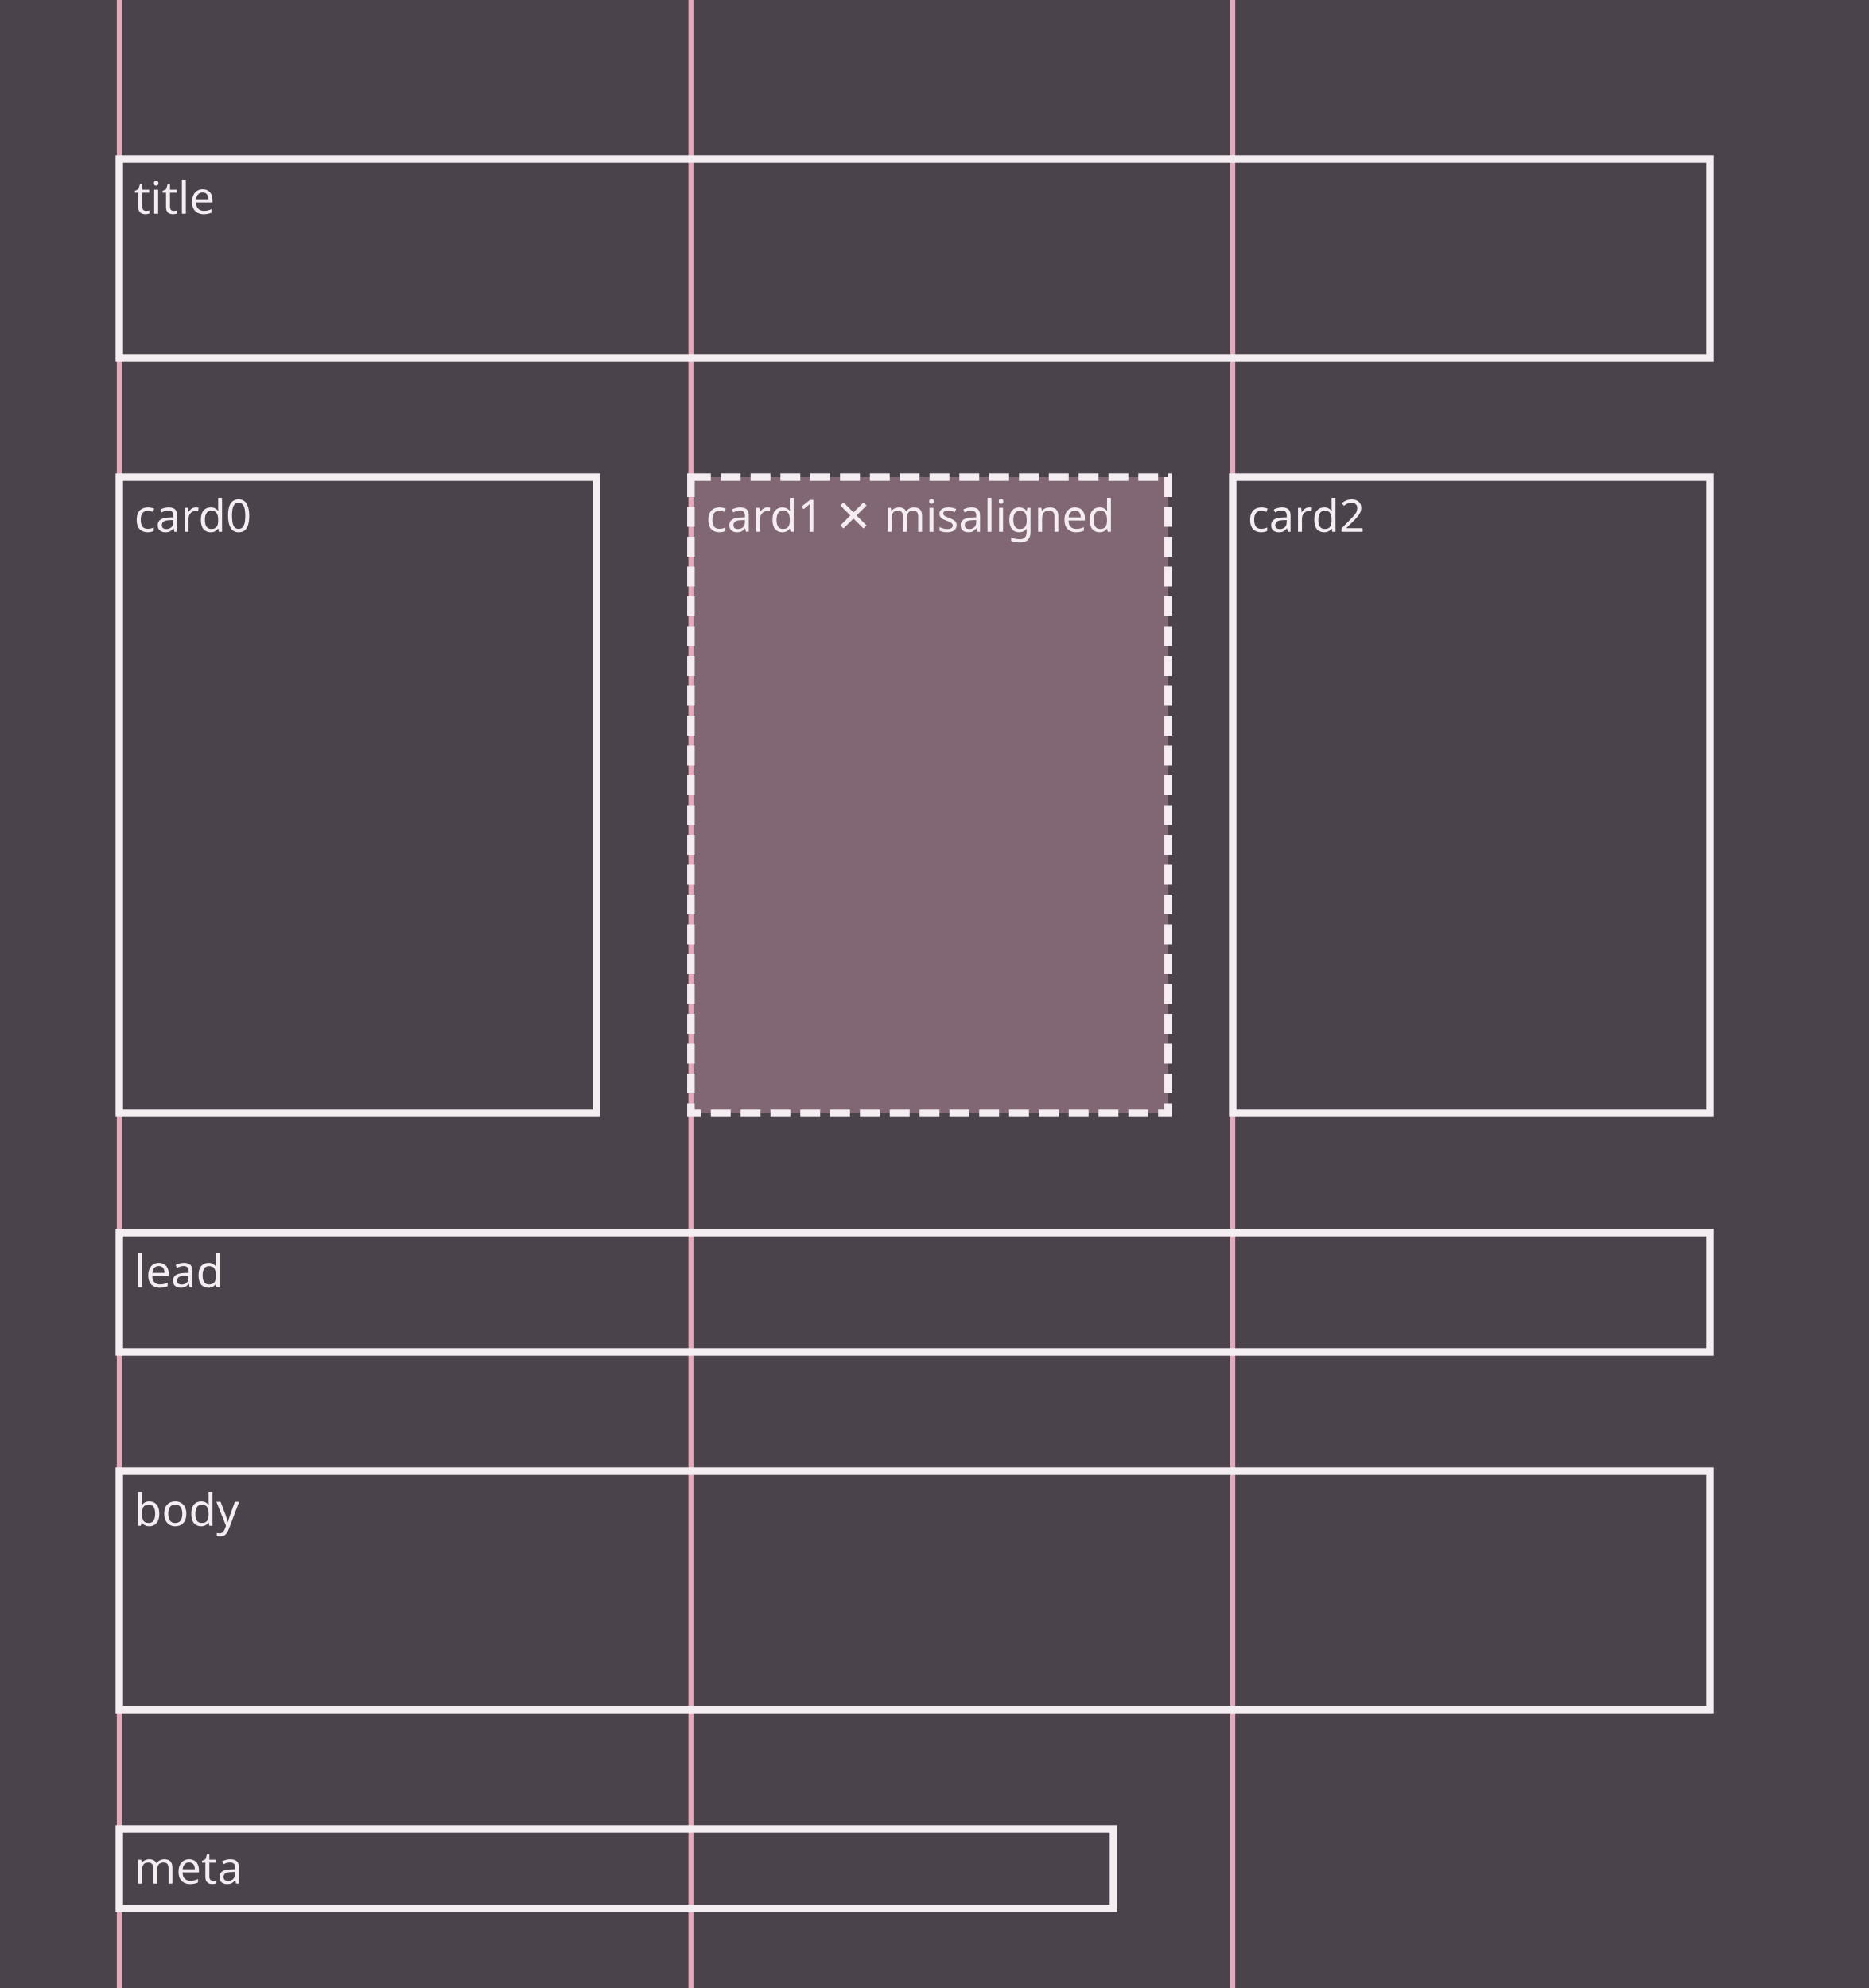
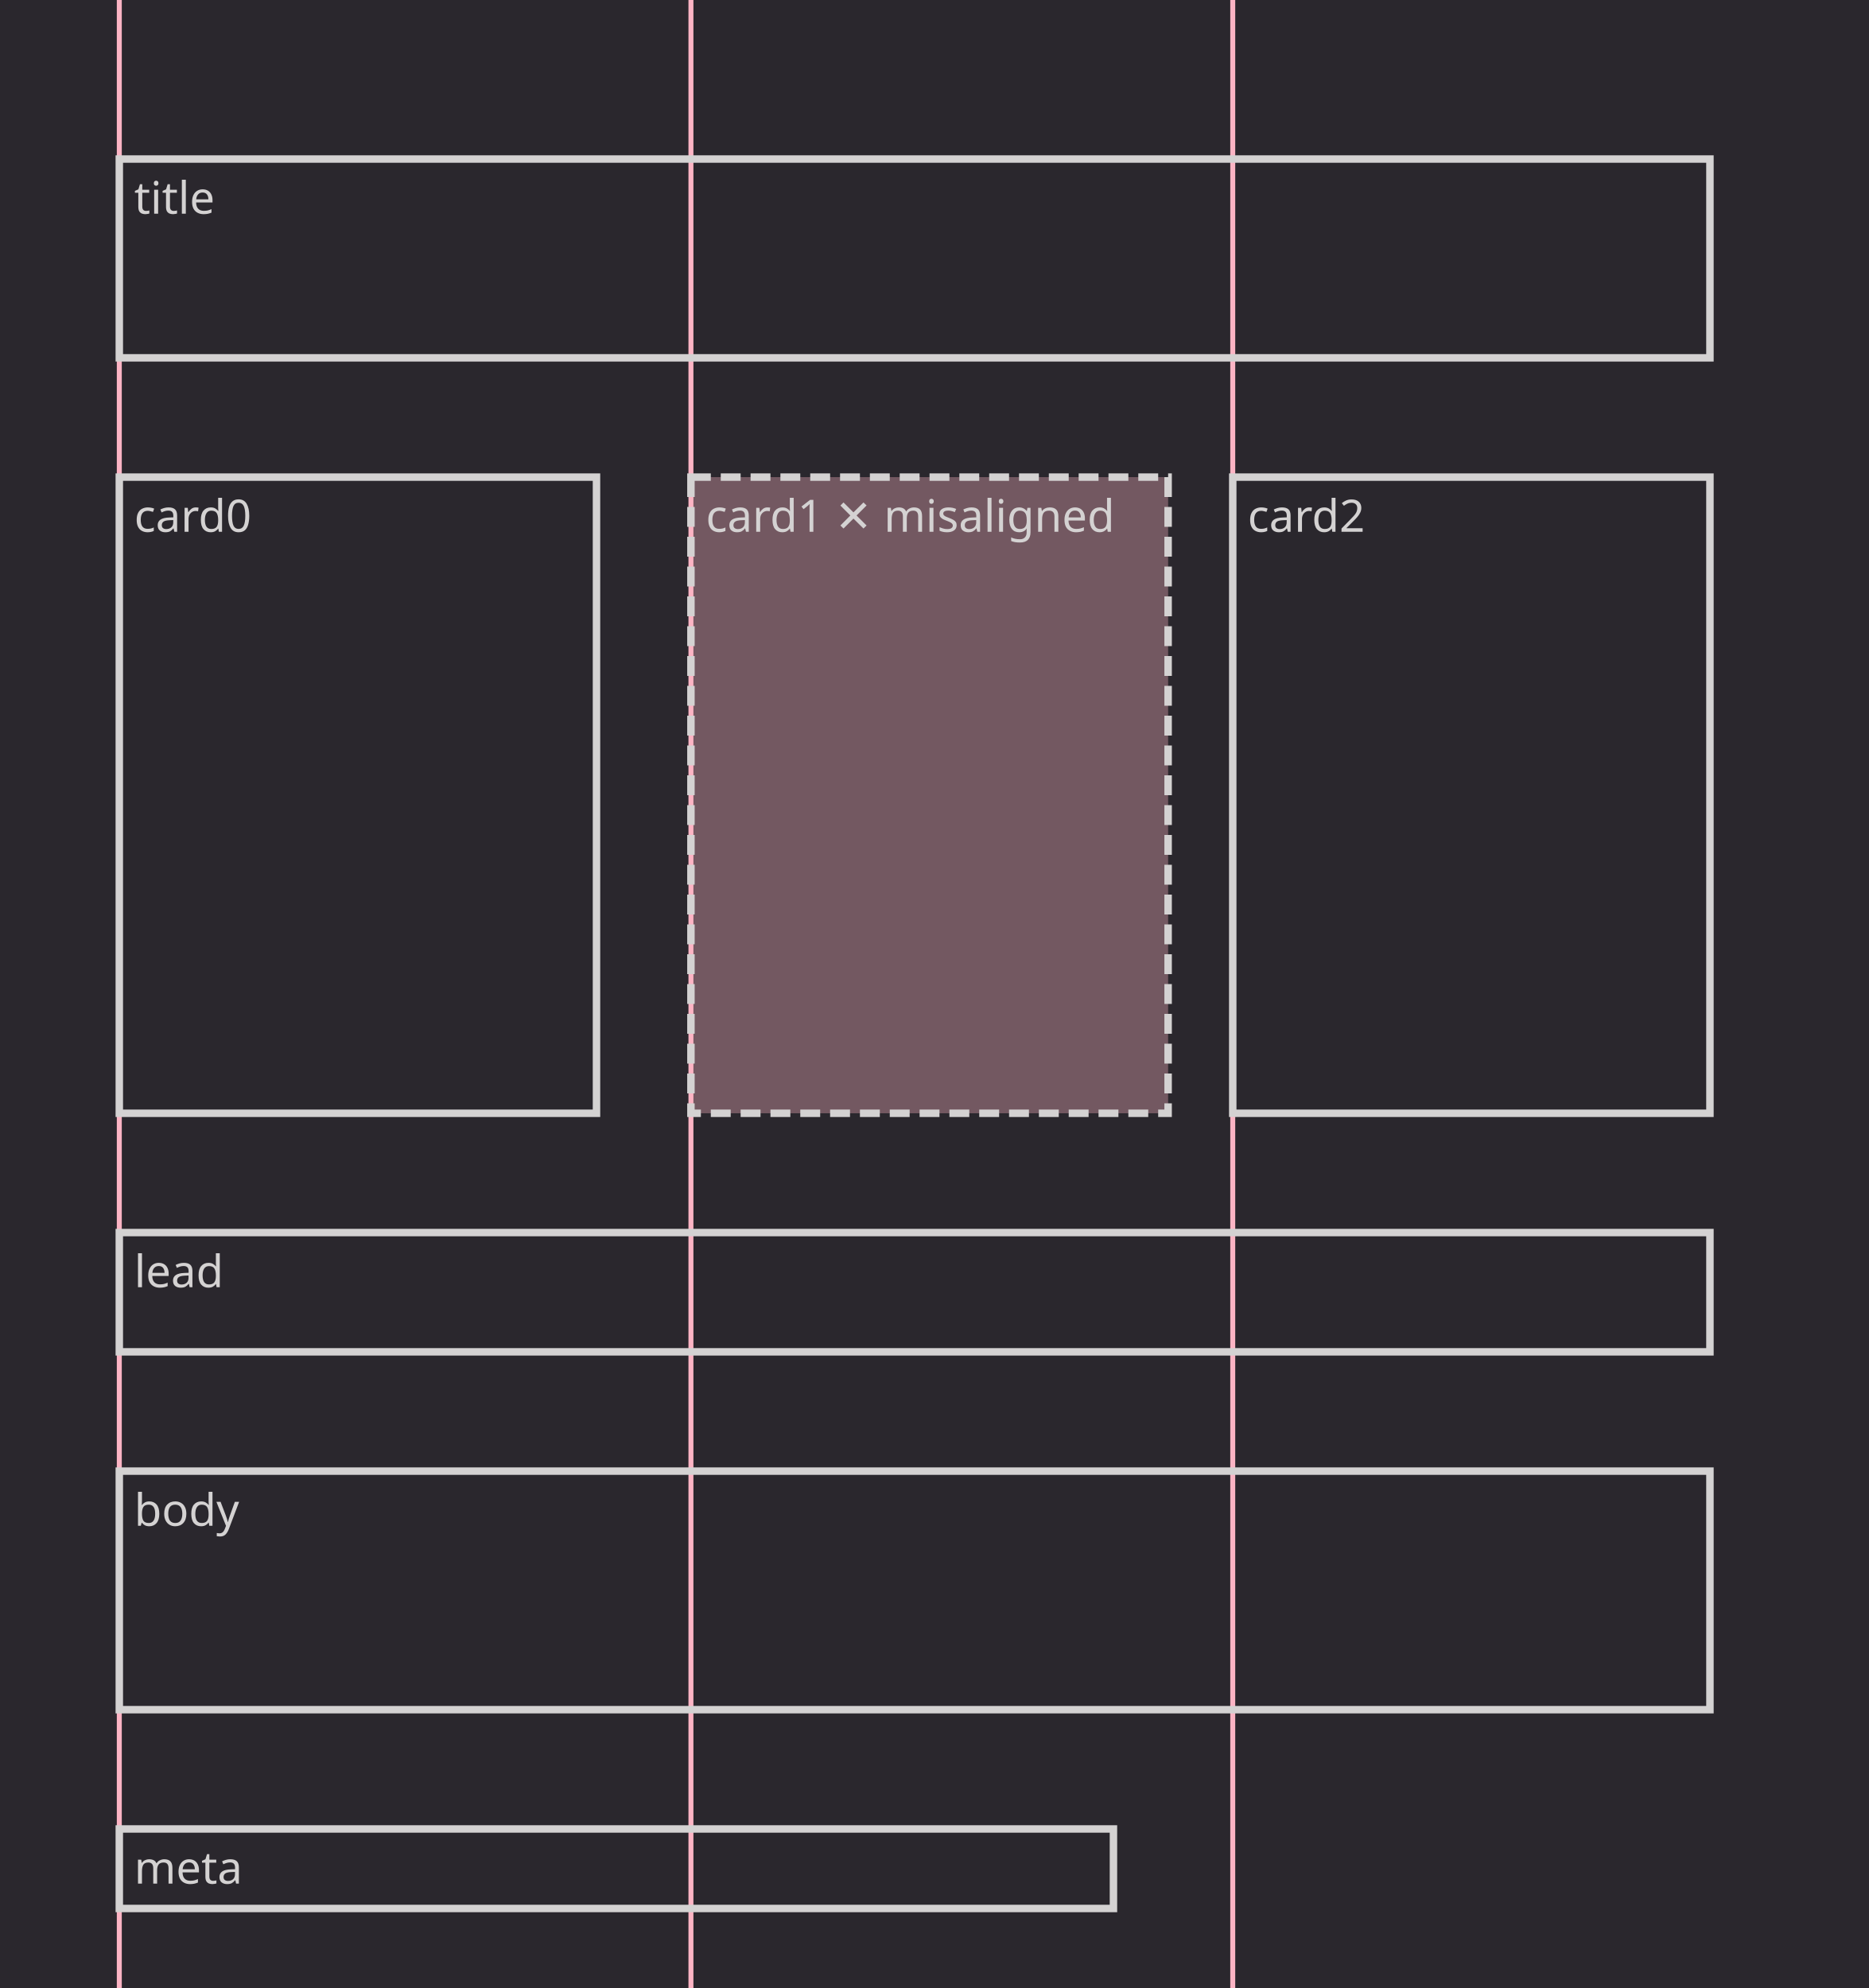
<svg xmlns="http://www.w3.org/2000/svg" data-theme="dark" viewBox="0 0 376 400" width="376" height="400">
-   <rect width="100%" height="100%" fill="#4a434c" />
-   <line x1="24" y1="0" x2="24" y2="400" stroke="#e8a8bc" stroke-width="1" />
-   <line x1="139" y1="0" x2="139" y2="400" stroke="#e8a8bc" stroke-width="1" />
-   <line x1="248" y1="0" x2="248" y2="400" stroke="#e8a8bc" stroke-width="1" />
-   <rect x="24" y="96" width="96" height="128" fill="#e8a8bc" fill-opacity="0" stroke="#f4eef3" stroke-width="1.5" />
-   <text x="27" y="107" font-family="Jost, sans-serif" font-size="9" fill="#f4eef3">card0</text>
-   <rect x="139" y="96" width="96" height="128" fill="#e8a8bc" fill-opacity="0.35" stroke="#f4eef3" stroke-width="1.5" stroke-dasharray="4 2" />
-   <text x="142" y="107" font-family="Jost, sans-serif" font-size="9" fill="#f4eef3">card1 ✕ misaligned</text>
-   <rect x="248" y="96" width="96" height="128" fill="#e8a8bc" fill-opacity="0" stroke="#f4eef3" stroke-width="1.5" />
-   <text x="251" y="107" font-family="Jost, sans-serif" font-size="9" fill="#f4eef3">card2</text>
-   <rect x="24" y="32" width="320" height="40" fill="#e8a8bc" fill-opacity="0" stroke="#f4eef3" stroke-width="1.5" />
-   <text x="27" y="43" font-family="Jost, sans-serif" font-size="9" fill="#f4eef3">title</text>
-   <rect x="24" y="248" width="320" height="24" fill="#e8a8bc" fill-opacity="0" stroke="#f4eef3" stroke-width="1.5" />
-   <text x="27" y="259" font-family="Jost, sans-serif" font-size="9" fill="#f4eef3">lead</text>
-   <rect x="24" y="296" width="320" height="48" fill="#e8a8bc" fill-opacity="0" stroke="#f4eef3" stroke-width="1.5" />
-   <text x="27" y="307" font-family="Jost, sans-serif" font-size="9" fill="#f4eef3">body</text>
-   <rect x="24" y="368" width="200" height="16" fill="#e8a8bc" fill-opacity="0" stroke="#f4eef3" stroke-width="1.5" />
-   <text x="27" y="379" font-family="Jost, sans-serif" font-size="9" fill="#f4eef3">meta</text>
+   <rect width="100%" height="100%" fill="#2a272d" />
+   <line x1="24" y1="0" x2="24" y2="400" stroke="#fcb4c4" stroke-width="1" />
+   <line x1="139" y1="0" x2="139" y2="400" stroke="#fcb4c4" stroke-width="1" />
+   <line x1="248" y1="0" x2="248" y2="400" stroke="#fcb4c4" stroke-width="1" />
+   <rect x="24" y="96" width="96" height="128" fill="#fcb4c4" fill-opacity="0" stroke="#d4d2d2" stroke-width="1.5" />
+   <text x="27" y="107" font-family="Jost, sans-serif" font-size="9" fill="#d4d2d2">card0</text>
+   <rect x="139" y="96" width="96" height="128" fill="#fcb4c4" fill-opacity="0.35" stroke="#d4d2d2" stroke-width="1.5" stroke-dasharray="4 2" />
+   <text x="142" y="107" font-family="Jost, sans-serif" font-size="9" fill="#d4d2d2">card1 ✕ misaligned</text>
+   <rect x="248" y="96" width="96" height="128" fill="#fcb4c4" fill-opacity="0" stroke="#d4d2d2" stroke-width="1.5" />
+   <text x="251" y="107" font-family="Jost, sans-serif" font-size="9" fill="#d4d2d2">card2</text>
+   <rect x="24" y="32" width="320" height="40" fill="#fcb4c4" fill-opacity="0" stroke="#d4d2d2" stroke-width="1.5" />
+   <text x="27" y="43" font-family="Jost, sans-serif" font-size="9" fill="#d4d2d2">title</text>
+   <rect x="24" y="248" width="320" height="24" fill="#fcb4c4" fill-opacity="0" stroke="#d4d2d2" stroke-width="1.5" />
+   <text x="27" y="259" font-family="Jost, sans-serif" font-size="9" fill="#d4d2d2">lead</text>
+   <rect x="24" y="296" width="320" height="48" fill="#fcb4c4" fill-opacity="0" stroke="#d4d2d2" stroke-width="1.5" />
+   <text x="27" y="307" font-family="Jost, sans-serif" font-size="9" fill="#d4d2d2">body</text>
+   <rect x="24" y="368" width="200" height="16" fill="#fcb4c4" fill-opacity="0" stroke="#d4d2d2" stroke-width="1.5" />
+   <text x="27" y="379" font-family="Jost, sans-serif" font-size="9" fill="#d4d2d2">meta</text>
</svg>
